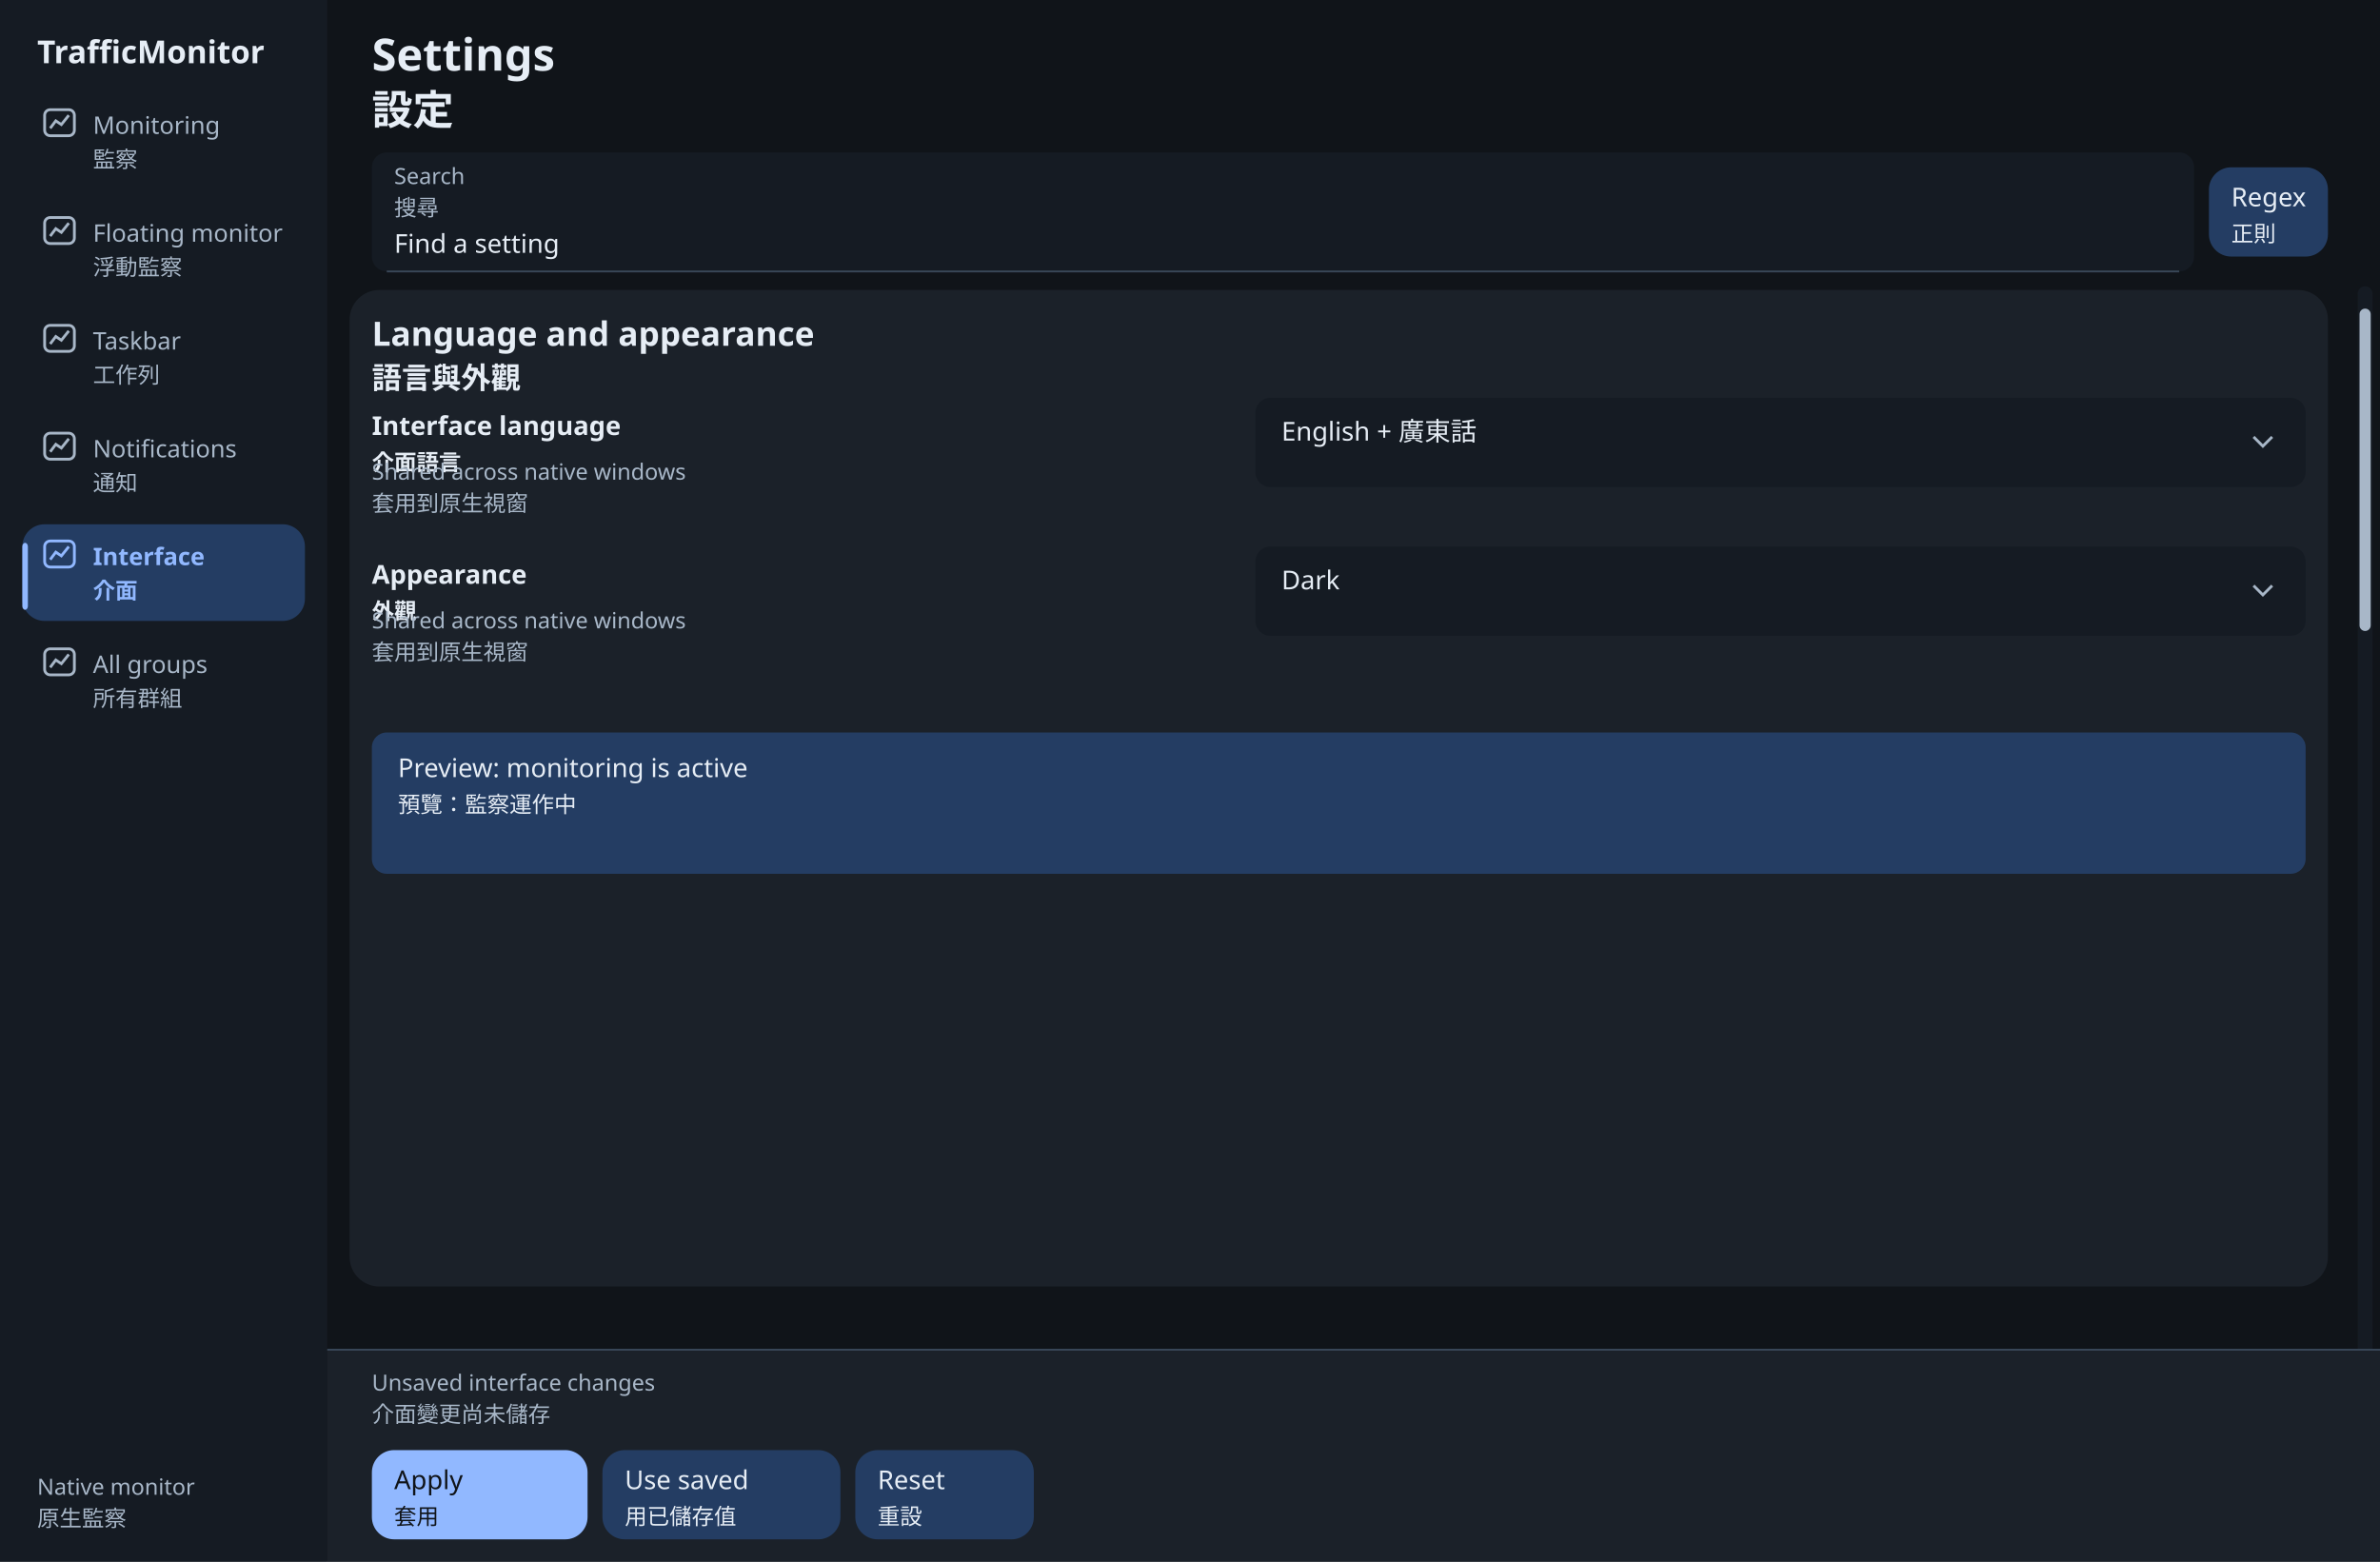
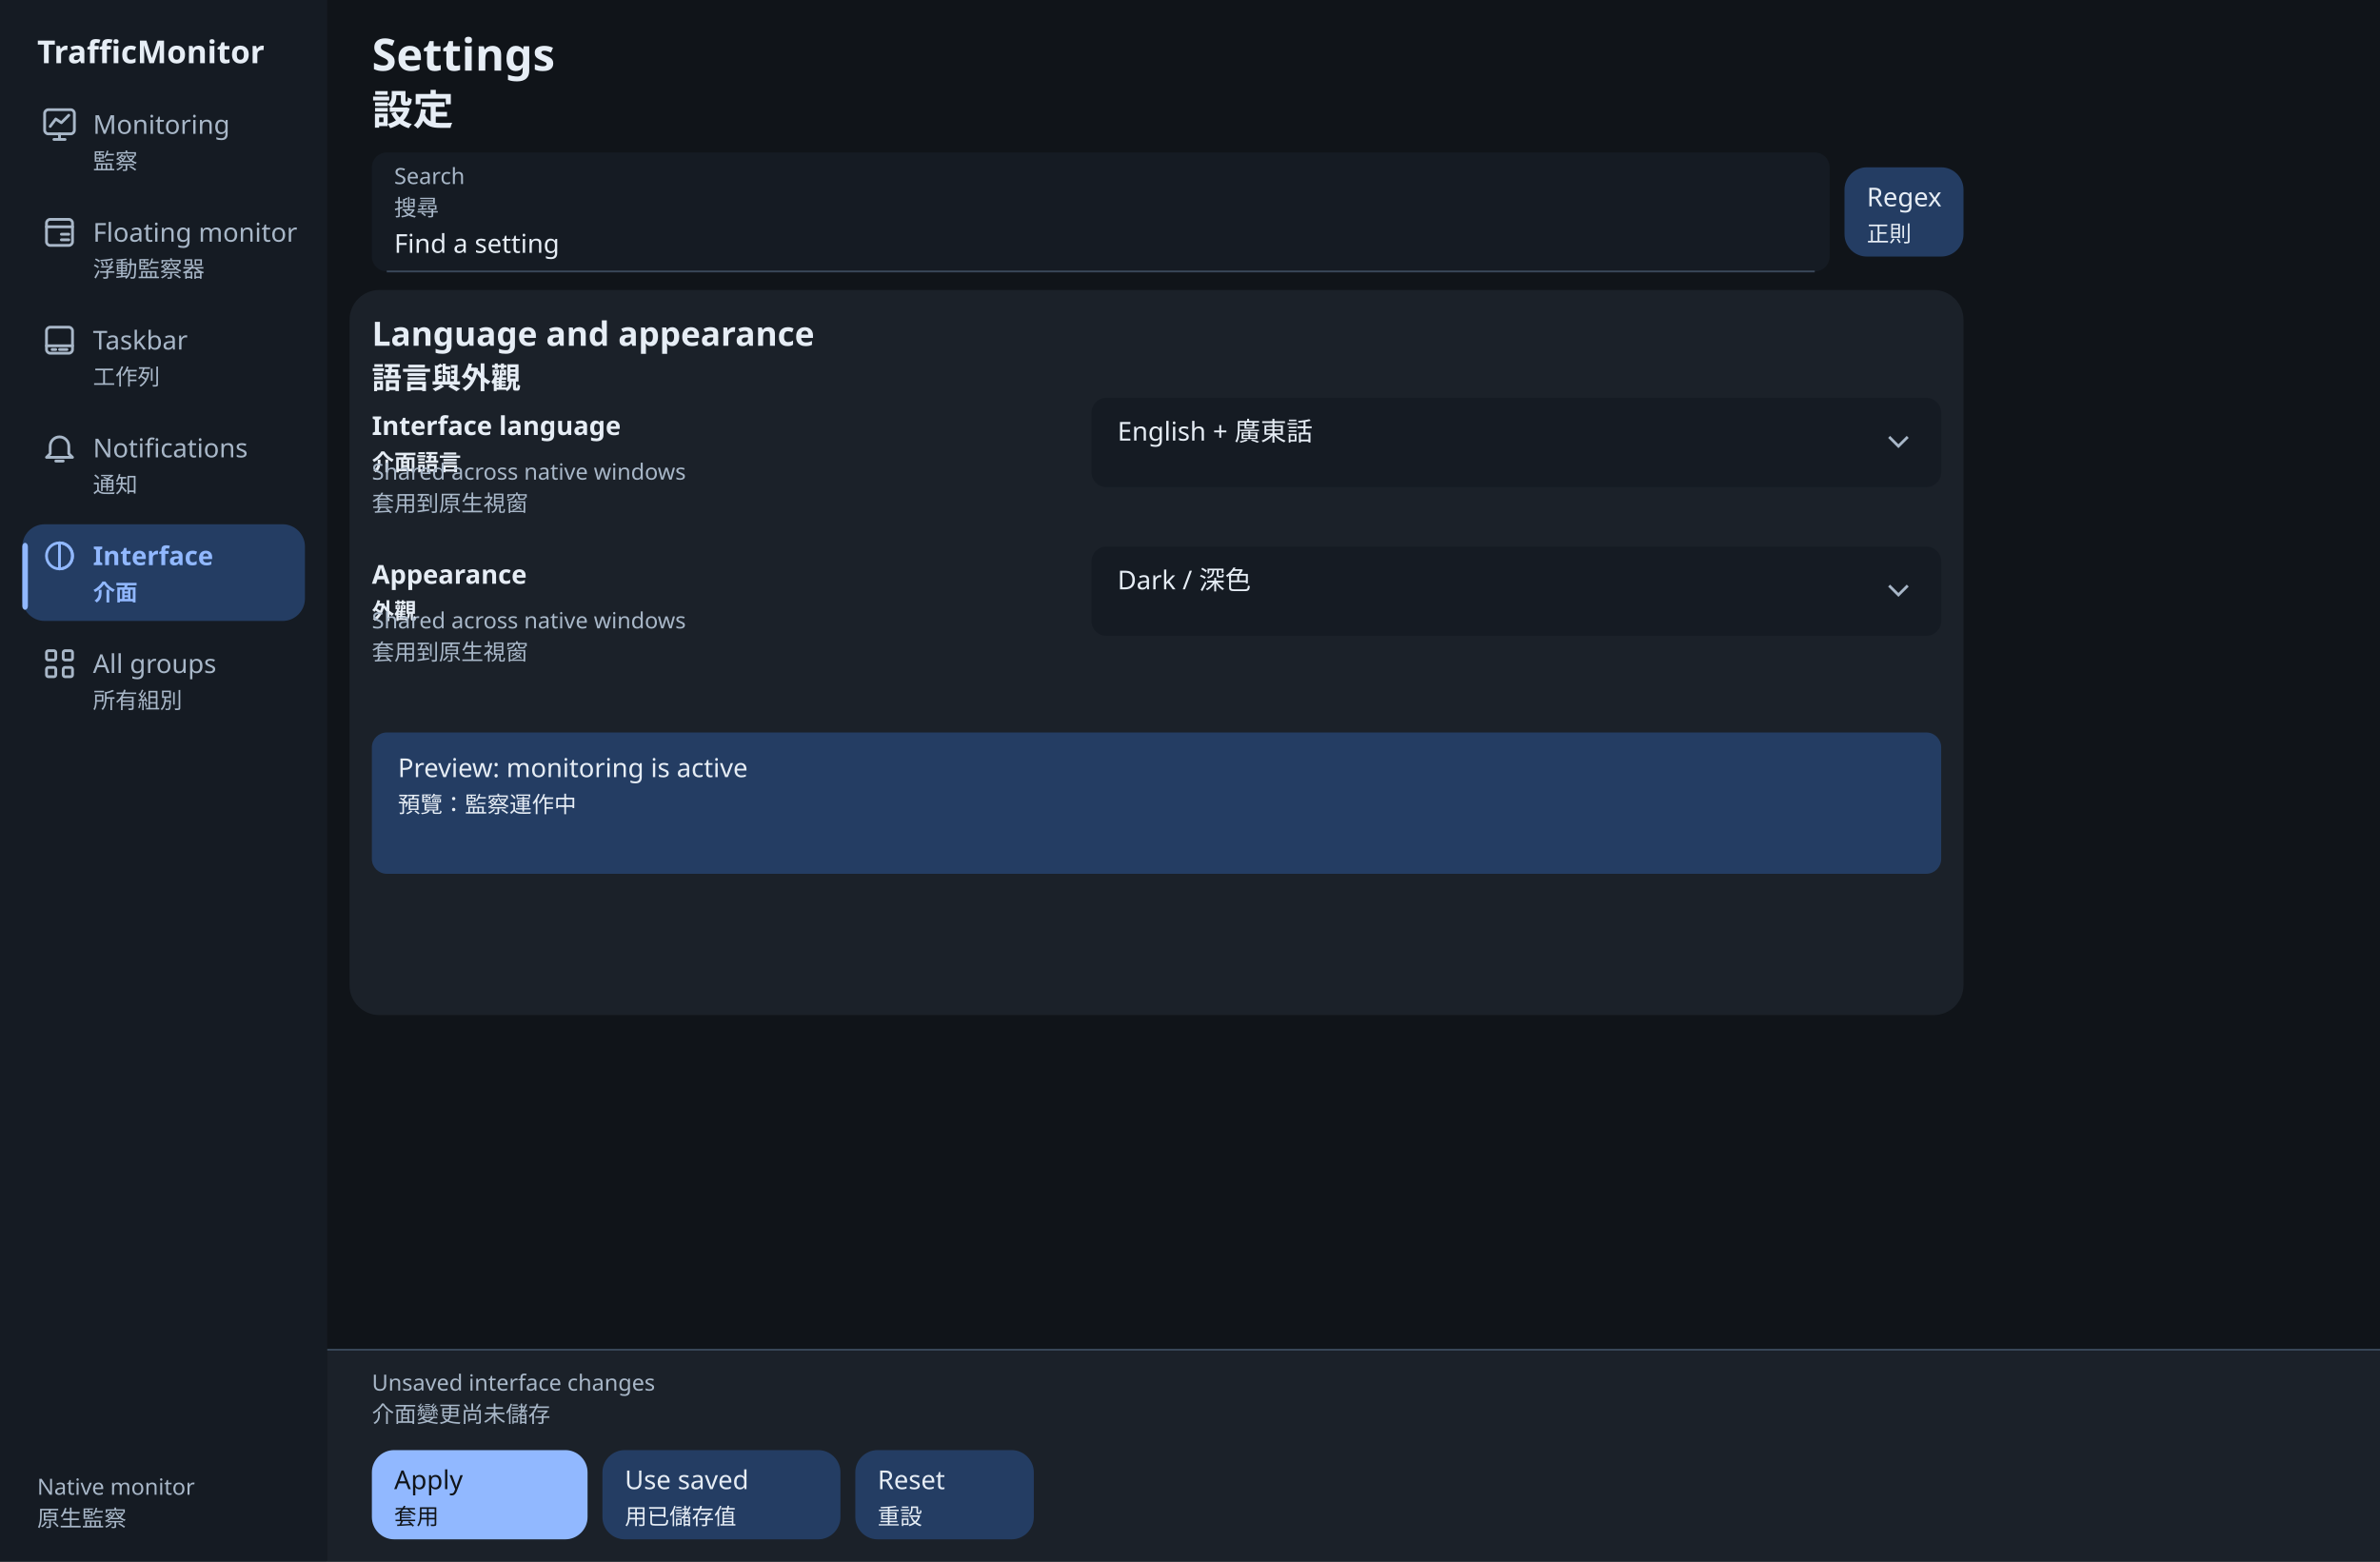
<svg xmlns="http://www.w3.org/2000/svg" width="1280" height="840" viewBox="0 0 1280 840">
  <rect x="0" y="0" width="1280" height="840" rx="0" fill="#101419" />
  <rect x="0" y="0" width="176" height="840" rx="0" fill="#151B23" />
  <text x="20" y="34" fill="#E6EDF5" font-family="Segoe UI,Microsoft JhengHei,sans-serif" font-size="17" font-weight="600">TrafficMonitor</text>
-   <g transform="translate(24 59)" fill="none" stroke="#A8B7C8" stroke-width="1.5">
-     <rect width="16" height="14" rx="3" />
-     <path d="M3 10L6 6 9 8 13 3" />
+   <g transform="translate(24 59)" fill="none" stroke="#A8B7C8" stroke-width="1.5" stroke-linecap="round" stroke-linejoin="round">
+     <rect width="16" height="13" rx="2" />
+     <path d="M3 9l3 -4 3 2 4 -4M5 16h6M8 13v3" />
  </g>
-   <text x="50" y="72" fill="#A8B7C8" font-family="Segoe UI,Microsoft JhengHei,sans-serif" font-size="13" font-weight="400">Monitoring</text>
-   <text x="50" y="90" fill="#A8B7C8" font-family="Segoe UI,Microsoft JhengHei,sans-serif" font-size="12" font-weight="400">監察</text>
-   <g transform="translate(24 117)" fill="none" stroke="#A8B7C8" stroke-width="1.5">
-     <rect width="16" height="14" rx="3" />
-     <path d="M3 10L6 6 9 8 13 3" />
+   <text x="50" y="72" fill="#A8B7C8" font-family="Segoe UI,Microsoft JhengHei,sans-serif" font-size="14" font-weight="400">Monitoring</text>
+   <text x="50" y="91" fill="#A8B7C8" font-family="Segoe UI,Microsoft JhengHei,sans-serif" font-size="12" font-weight="400">監察</text>
+   <g transform="translate(24 117)" fill="none" stroke="#A8B7C8" stroke-width="1.5" stroke-linecap="round" stroke-linejoin="round">
+     <rect x="1" y="1" width="14" height="14" rx="2" />
+     <path d="M1 5h14M9 9h4M9 12h4" />
  </g>
-   <text x="50" y="130" fill="#A8B7C8" font-family="Segoe UI,Microsoft JhengHei,sans-serif" font-size="13" font-weight="400">Floating monitor</text>
-   <text x="50" y="148" fill="#A8B7C8" font-family="Segoe UI,Microsoft JhengHei,sans-serif" font-size="12" font-weight="400">浮動監察</text>
-   <g transform="translate(24 175)" fill="none" stroke="#A8B7C8" stroke-width="1.5">
-     <rect width="16" height="14" rx="3" />
-     <path d="M3 10L6 6 9 8 13 3" />
+   <text x="50" y="130" fill="#A8B7C8" font-family="Segoe UI,Microsoft JhengHei,sans-serif" font-size="14" font-weight="400">Floating monitor</text>
+   <text x="50" y="149" fill="#A8B7C8" font-family="Segoe UI,Microsoft JhengHei,sans-serif" font-size="12" font-weight="400">浮動監察器</text>
+   <g transform="translate(24 175)" fill="none" stroke="#A8B7C8" stroke-width="1.5" stroke-linecap="round" stroke-linejoin="round">
+     <rect x="1" y="1" width="14" height="14" rx="2" />
+     <path d="M1 11h14M4 13h2M8 13h4" />
  </g>
-   <text x="50" y="188" fill="#A8B7C8" font-family="Segoe UI,Microsoft JhengHei,sans-serif" font-size="13" font-weight="400">Taskbar</text>
-   <text x="50" y="206" fill="#A8B7C8" font-family="Segoe UI,Microsoft JhengHei,sans-serif" font-size="12" font-weight="400">工作列</text>
-   <g transform="translate(24 233)" fill="none" stroke="#A8B7C8" stroke-width="1.5">
-     <rect width="16" height="14" rx="3" />
-     <path d="M3 10L6 6 9 8 13 3" />
+   <text x="50" y="188" fill="#A8B7C8" font-family="Segoe UI,Microsoft JhengHei,sans-serif" font-size="14" font-weight="400">Taskbar</text>
+   <text x="50" y="207" fill="#A8B7C8" font-family="Segoe UI,Microsoft JhengHei,sans-serif" font-size="12" font-weight="400">工作列</text>
+   <g transform="translate(24 233)" fill="none" stroke="#A8B7C8" stroke-width="1.5" stroke-linecap="round" stroke-linejoin="round">
+     <path d="M3 11V7a5 5 0 0110 0v4l2 2H1zM6 15h4" />
  </g>
-   <text x="50" y="246" fill="#A8B7C8" font-family="Segoe UI,Microsoft JhengHei,sans-serif" font-size="13" font-weight="400">Notifications</text>
-   <text x="50" y="264" fill="#A8B7C8" font-family="Segoe UI,Microsoft JhengHei,sans-serif" font-size="12" font-weight="400">通知</text>
+   <text x="50" y="246" fill="#A8B7C8" font-family="Segoe UI,Microsoft JhengHei,sans-serif" font-size="14" font-weight="400">Notifications</text>
+   <text x="50" y="265" fill="#A8B7C8" font-family="Segoe UI,Microsoft JhengHei,sans-serif" font-size="12" font-weight="400">通知</text>
  <rect x="12" y="282" width="152" height="52" rx="12" fill="#243D63" />
  <rect x="12" y="292" width="3" height="36" rx="2" fill="#91B8FF" />
-   <g transform="translate(24 291)" fill="none" stroke="#91B8FF" stroke-width="1.5">
-     <rect width="16" height="14" rx="3" />
-     <path d="M3 10L6 6 9 8 13 3" />
+   <g transform="translate(24 291)" fill="none" stroke="#91B8FF" stroke-width="1.5" stroke-linecap="round" stroke-linejoin="round">
+     <circle cx="8" cy="8" r="7" />
+     <path d="M8 1v14M8 1a7 7 0 010 14" />
  </g>
-   <text x="50" y="304" fill="#91B8FF" font-family="Segoe UI,Microsoft JhengHei,sans-serif" font-size="13" font-weight="600">Interface</text>
-   <text x="50" y="322" fill="#91B8FF" font-family="Segoe UI,Microsoft JhengHei,sans-serif" font-size="12" font-weight="600">介面</text>
-   <g transform="translate(24 349)" fill="none" stroke="#A8B7C8" stroke-width="1.5">
-     <rect width="16" height="14" rx="3" />
-     <path d="M3 10L6 6 9 8 13 3" />
+   <text x="50" y="304" fill="#91B8FF" font-family="Segoe UI,Microsoft JhengHei,sans-serif" font-size="14" font-weight="600">Interface</text>
+   <text x="50" y="323" fill="#91B8FF" font-family="Segoe UI,Microsoft JhengHei,sans-serif" font-size="12" font-weight="600">介面</text>
+   <g transform="translate(24 349)" fill="none" stroke="#A8B7C8" stroke-width="1.5" stroke-linecap="round" stroke-linejoin="round">
+     <rect x="1" y="1" width="5" height="5" rx="1" />
+     <rect x="10" y="1" width="5" height="5" rx="1" />
+     <rect x="1" y="10" width="5" height="5" rx="1" />
+     <rect x="10" y="10" width="5" height="5" rx="1" />
  </g>
-   <text x="50" y="362" fill="#A8B7C8" font-family="Segoe UI,Microsoft JhengHei,sans-serif" font-size="13" font-weight="400">All groups</text>
-   <text x="50" y="380" fill="#A8B7C8" font-family="Segoe UI,Microsoft JhengHei,sans-serif" font-size="12" font-weight="400">所有群組</text>
+   <text x="50" y="362" fill="#A8B7C8" font-family="Segoe UI,Microsoft JhengHei,sans-serif" font-size="14" font-weight="400">All groups</text>
+   <text x="50" y="381" fill="#A8B7C8" font-family="Segoe UI,Microsoft JhengHei,sans-serif" font-size="12" font-weight="400">所有組別</text>
  <text x="20" y="804" fill="#A8B7C8" font-family="Segoe UI,Microsoft JhengHei,sans-serif" font-size="12" font-weight="400">Native monitor</text>
  <text x="20" y="821" fill="#A8B7C8" font-family="Segoe UI,Microsoft JhengHei,sans-serif" font-size="12" font-weight="400">原生監察</text>
  <text x="200" y="38" fill="#E6EDF5" font-family="Segoe UI,Microsoft JhengHei,sans-serif" font-size="24" font-weight="600">Settings</text>
  <text x="200" y="67" fill="#E6EDF5" font-family="Segoe UI,Microsoft JhengHei,sans-serif" font-size="22" font-weight="600">設定</text>
-   <rect x="200" y="82" width="980" height="64" rx="8" fill="#151B23" />
-   <path d="M208 146H1172" stroke="#394758" stroke-width="1" />
+   <rect x="200" y="82" width="784" height="64" rx="8" fill="#151B23" />
+   <path d="M208 146H976" stroke="#394758" stroke-width="1" />
  <text x="212" y="99" fill="#A8B7C8" font-family="Segoe UI,Microsoft JhengHei,sans-serif" font-size="12" font-weight="400">Search</text>
  <text x="212" y="116" fill="#A8B7C8" font-family="Segoe UI,Microsoft JhengHei,sans-serif" font-size="12" font-weight="400">搜尋</text>
  <text x="212" y="136" fill="#E6EDF5" font-family="Segoe UI,Microsoft JhengHei,sans-serif" font-size="14" font-weight="400">Find a setting</text>
-   <rect x="1188" y="90" width="64" height="48" rx="12" fill="#243D63" />
-   <text x="1200" y="111" fill="#E6EDF5" font-family="Segoe UI,Microsoft JhengHei,sans-serif" font-size="14" font-weight="500">Regex</text>
-   <text x="1200" y="130" fill="#E6EDF5" font-family="Segoe UI,Microsoft JhengHei,sans-serif" font-size="12" font-weight="500">正則</text>
-   <rect x="188" y="156" width="1064" height="536" rx="16" fill="#1B2129" />
+   <rect x="992" y="90" width="64" height="48" rx="12" fill="#243D63" />
+   <text x="1004" y="111" fill="#E6EDF5" font-family="Segoe UI,Microsoft JhengHei,sans-serif" font-size="14" font-weight="500">Regex</text>
+   <text x="1004" y="130" fill="#E6EDF5" font-family="Segoe UI,Microsoft JhengHei,sans-serif" font-size="12" font-weight="500">正則</text>
+   <rect x="188" y="156" width="868" height="390" rx="16" fill="#1B2129" />
  <text x="200" y="186" fill="#E6EDF5" font-family="Segoe UI,Microsoft JhengHei,sans-serif" font-size="18" font-weight="600">Language and appearance</text>
  <text x="200" y="209" fill="#E6EDF5" font-family="Segoe UI,Microsoft JhengHei,sans-serif" font-size="16" font-weight="600">語言與外觀</text>
  <text x="200" y="234" fill="#E6EDF5" font-family="Segoe UI,Microsoft JhengHei,sans-serif" font-size="14" font-weight="600">Interface language</text>
  <text x="200" y="253" fill="#E6EDF5" font-family="Segoe UI,Microsoft JhengHei,sans-serif" font-size="12" font-weight="600">介面語言</text>
-   <rect x="675.2" y="214" width="564.8" height="48" rx="8" fill="#151B23" />
-   <text x="689.2" y="237" fill="#E6EDF5" font-family="Segoe UI,Microsoft JhengHei,sans-serif" font-size="14" font-weight="500">English + 廣東話</text>
-   <path d="M1212.0 235.0l5 5 5 -5" fill="none" stroke="#A8B7C8" stroke-width="1.5" />
+   <rect x="587.0" y="214" width="457" height="48" rx="8" fill="#151B23" />
+   <text x="601.0" y="237" fill="#E6EDF5" font-family="Segoe UI,Microsoft JhengHei,sans-serif" font-size="14" font-weight="500">English + 廣東話</text>
+   <path d="M1016.0 235.0l5 5 5 -5" fill="none" stroke="#A8B7C8" stroke-width="1.5" />
  <text x="200" y="258" fill="#A8B7C8" font-family="Segoe UI,Microsoft JhengHei,sans-serif" font-size="12" font-weight="400">Shared across native windows</text>
  <text x="200" y="275" fill="#A8B7C8" font-family="Segoe UI,Microsoft JhengHei,sans-serif" font-size="12" font-weight="400">套用到原生視窗</text>
  <text x="200" y="314" fill="#E6EDF5" font-family="Segoe UI,Microsoft JhengHei,sans-serif" font-size="14" font-weight="600">Appearance</text>
  <text x="200" y="333" fill="#E6EDF5" font-family="Segoe UI,Microsoft JhengHei,sans-serif" font-size="12" font-weight="600">外觀</text>
-   <rect x="675.2" y="294" width="564.8" height="48" rx="8" fill="#151B23" />
-   <text x="689.2" y="317" fill="#E6EDF5" font-family="Segoe UI,Microsoft JhengHei,sans-serif" font-size="14" font-weight="500">Dark</text>
-   <path d="M1212.0 315.0l5 5 5 -5" fill="none" stroke="#A8B7C8" stroke-width="1.5" />
+   <rect x="587.0" y="294" width="457" height="48" rx="8" fill="#151B23" />
+   <text x="601.0" y="317" fill="#E6EDF5" font-family="Segoe UI,Microsoft JhengHei,sans-serif" font-size="14" font-weight="500">Dark / 深色</text>
+   <path d="M1016.0 315.0l5 5 5 -5" fill="none" stroke="#A8B7C8" stroke-width="1.5" />
  <text x="200" y="338" fill="#A8B7C8" font-family="Segoe UI,Microsoft JhengHei,sans-serif" font-size="12" font-weight="400">Shared across native windows</text>
  <text x="200" y="355" fill="#A8B7C8" font-family="Segoe UI,Microsoft JhengHei,sans-serif" font-size="12" font-weight="400">套用到原生視窗</text>
-   <rect x="200" y="394" width="1040" height="76" rx="8" fill="#243D63" />
+   <rect x="200" y="394" width="844" height="76" rx="8" fill="#243D63" />
  <text x="214" y="418" fill="#E6EDF5" font-family="Segoe UI,Microsoft JhengHei,sans-serif" font-size="14" font-weight="400">Preview: monitoring is active</text>
  <text x="214" y="437" fill="#E6EDF5" font-family="Segoe UI,Microsoft JhengHei,sans-serif" font-size="12" font-weight="400">預覽：監察運作中</text>
-   <rect x="1268" y="154" width="8" height="578" rx="4" fill="#151B23" />
-   <rect x="1269" y="166" width="6" height="173.4" rx="3" fill="#A8B7C8" />
  <rect x="176" y="726" width="1104" height="114" rx="0" fill="#1B2129" />
  <path d="M176 726H1280" stroke="#394758" />
  <text x="200" y="748" fill="#A8B7C8" font-family="Segoe UI,Microsoft JhengHei,sans-serif" font-size="12" font-weight="400">Unsaved interface changes</text>
  <text x="200" y="765" fill="#A8B7C8" font-family="Segoe UI,Microsoft JhengHei,sans-serif" font-size="12" font-weight="400">介面變更尚未儲存</text>
  <rect x="200" y="780" width="116" height="48" rx="12" fill="#91B8FF" />
  <text x="212" y="801" fill="#101419" font-family="Segoe UI,Microsoft JhengHei,sans-serif" font-size="14" font-weight="500">Apply</text>
  <text x="212" y="820" fill="#101419" font-family="Segoe UI,Microsoft JhengHei,sans-serif" font-size="12" font-weight="500">套用</text>
  <rect x="324" y="780" width="128" height="48" rx="12" fill="#243D63" />
  <text x="336" y="801" fill="#E6EDF5" font-family="Segoe UI,Microsoft JhengHei,sans-serif" font-size="14" font-weight="500">Use saved</text>
  <text x="336" y="820" fill="#E6EDF5" font-family="Segoe UI,Microsoft JhengHei,sans-serif" font-size="12" font-weight="500">用已儲存值</text>
  <rect x="460" y="780" width="96" height="48" rx="12" fill="#243D63" />
  <text x="472" y="801" fill="#E6EDF5" font-family="Segoe UI,Microsoft JhengHei,sans-serif" font-size="14" font-weight="500">Reset</text>
  <text x="472" y="820" fill="#E6EDF5" font-family="Segoe UI,Microsoft JhengHei,sans-serif" font-size="12" font-weight="500">重設</text>
</svg>
